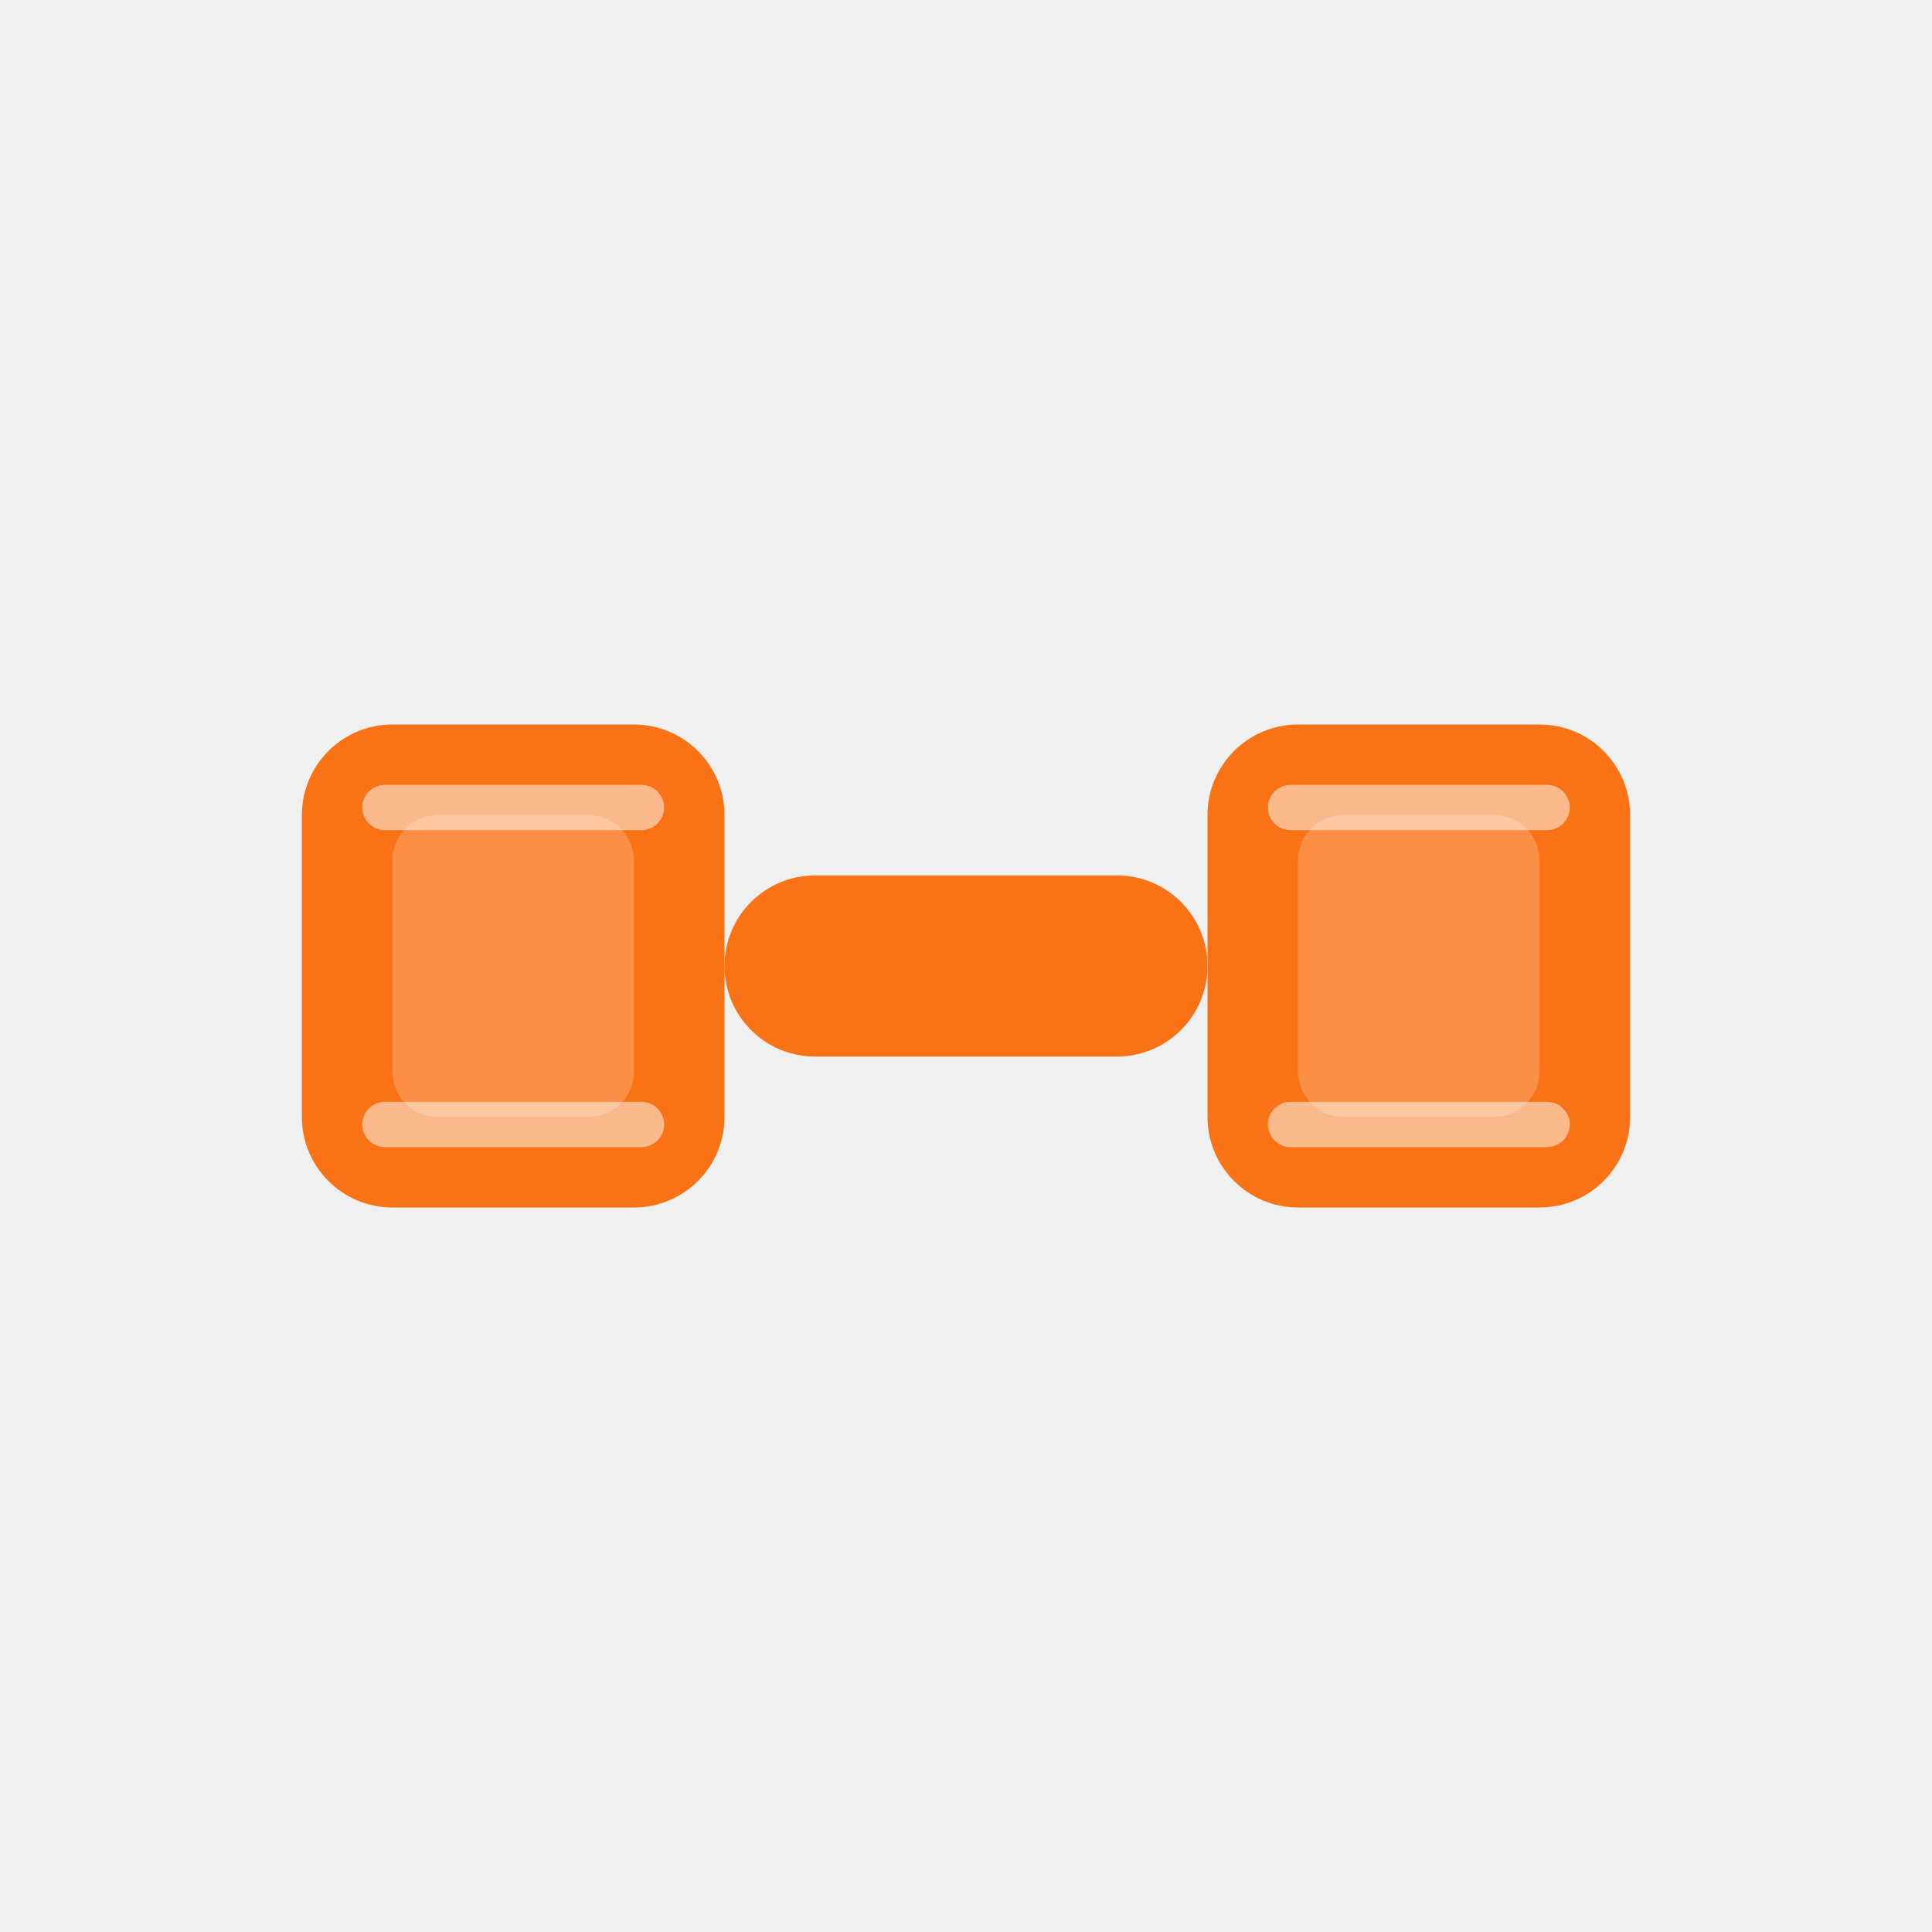
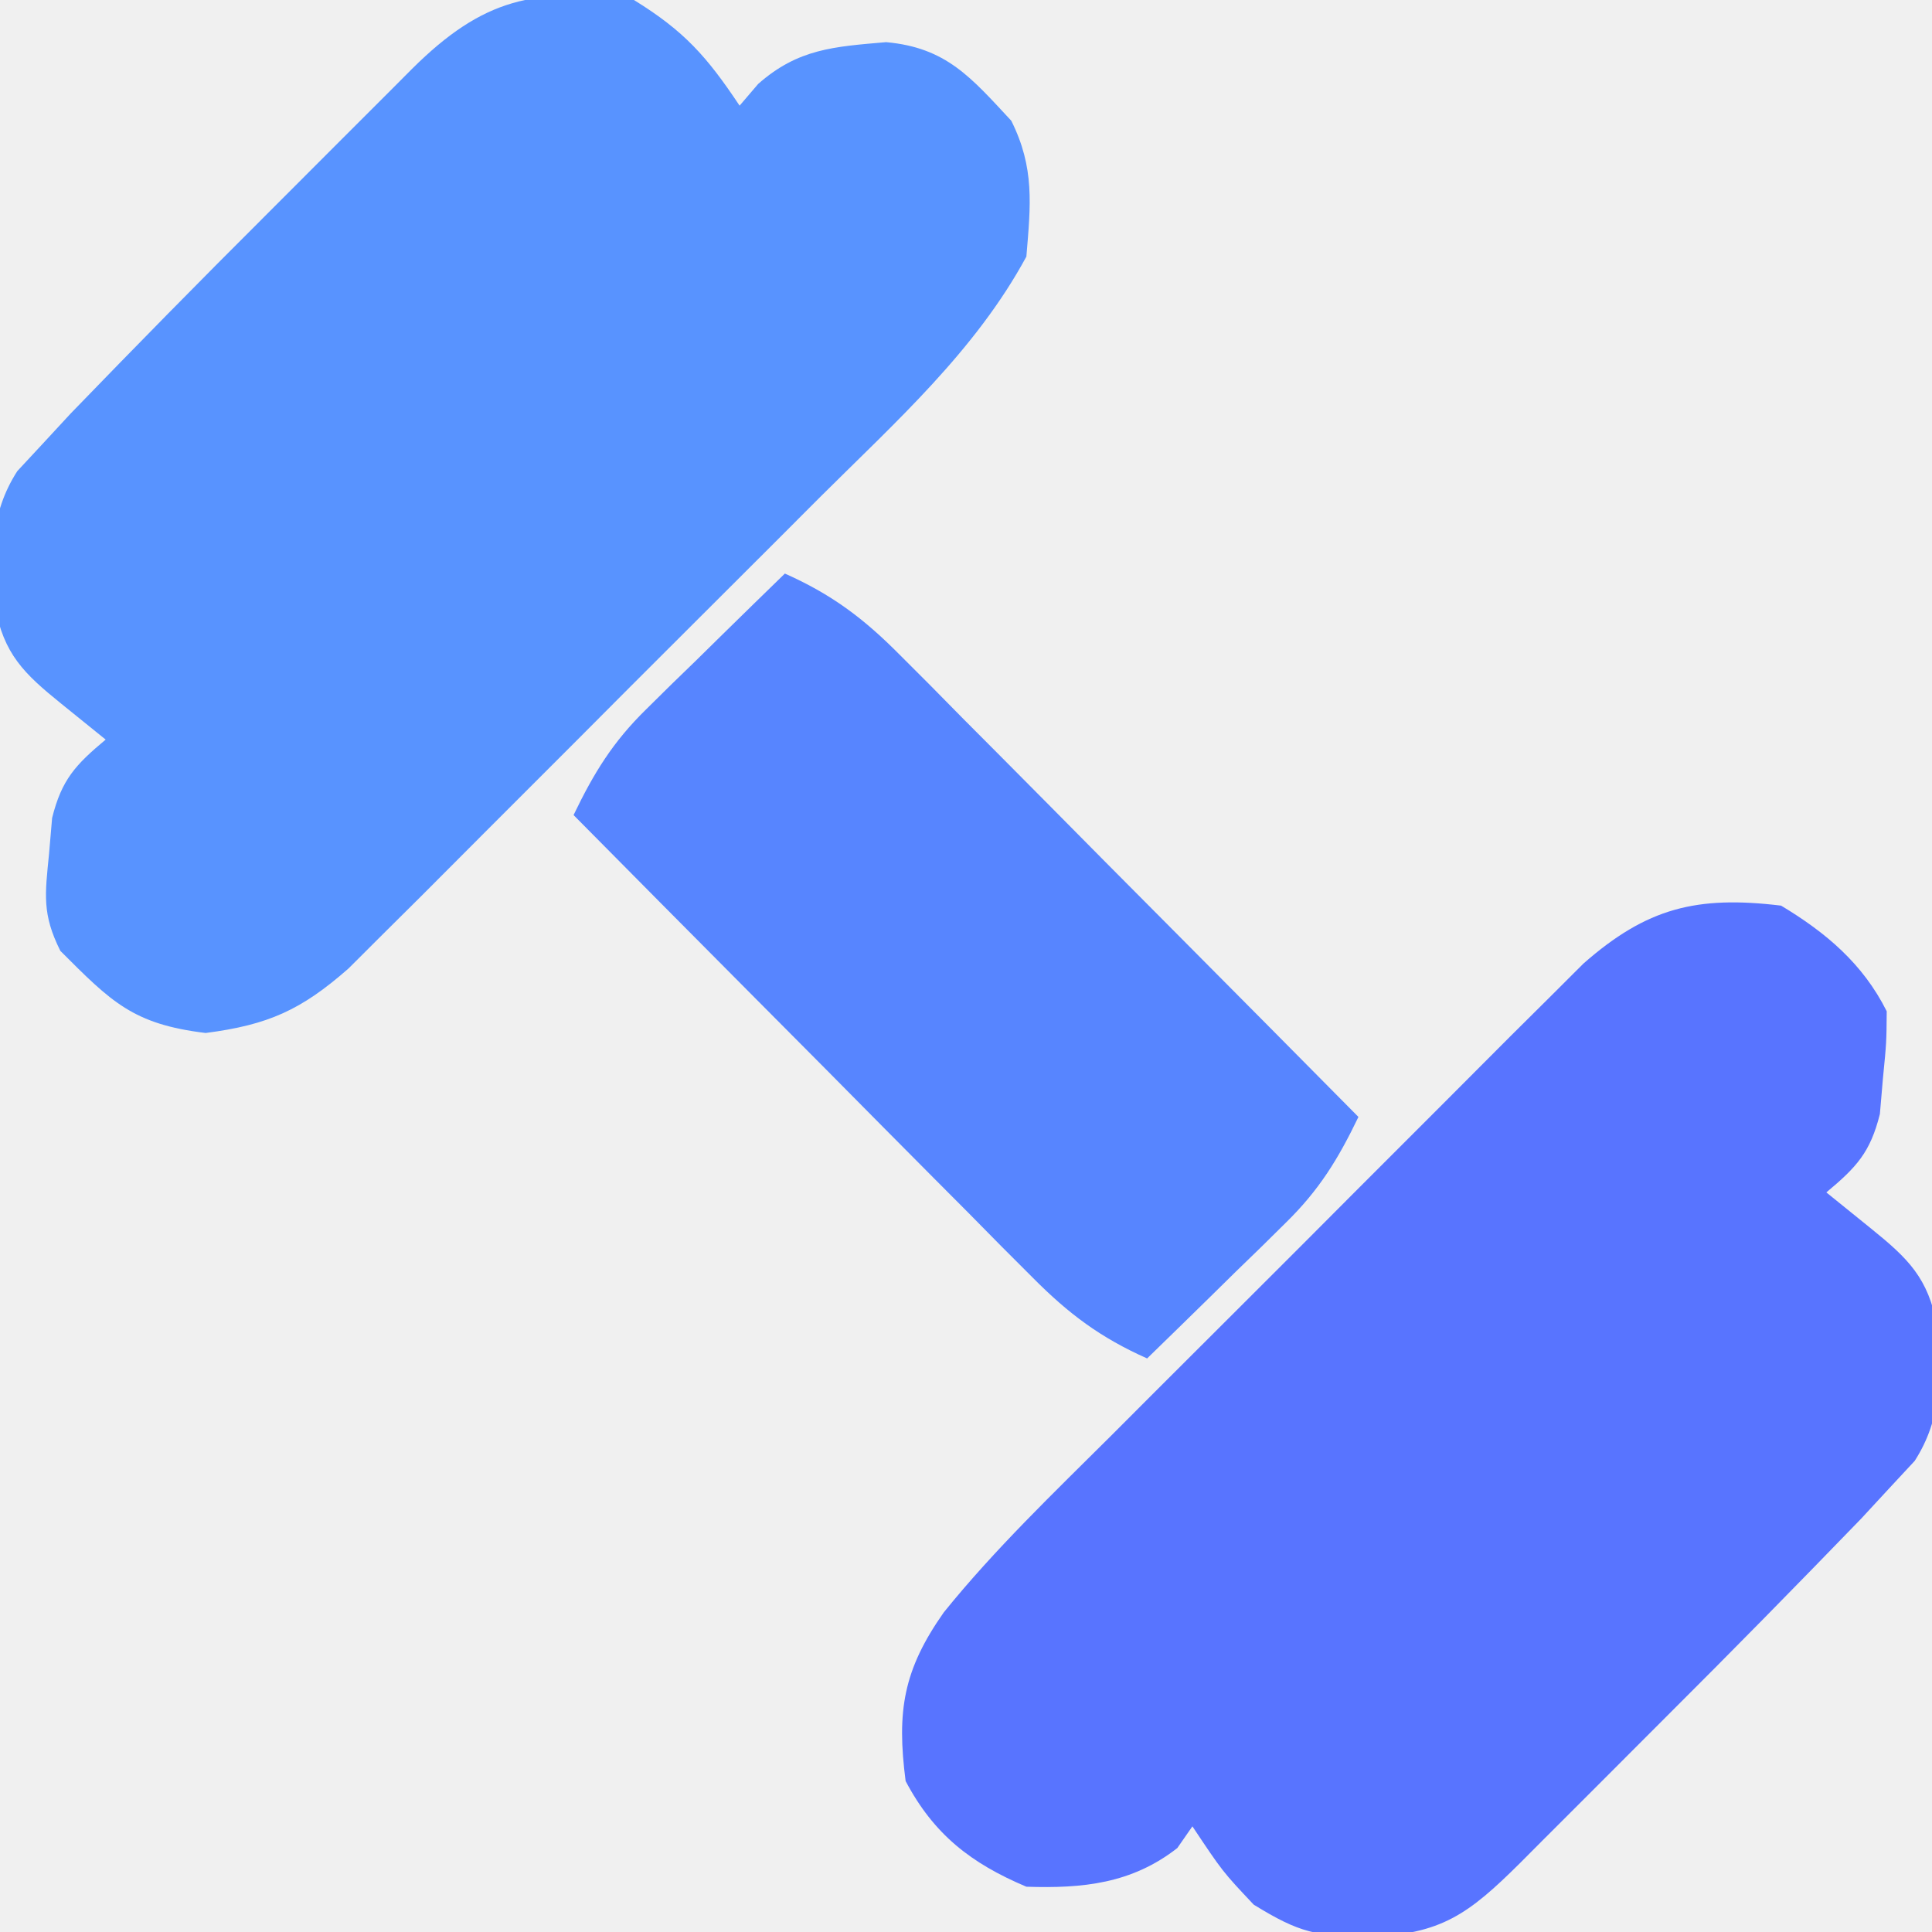
- <svg xmlns="http://www.w3.org/2000/svg" viewBox="0 0 128 128" fill="none">
-   <rect x="20" y="48" width="28" height="32" rx="6" fill="#f97316" />
-   <rect x="80" y="48" width="28" height="32" rx="6" fill="#f97316" />
-   <rect x="48" y="58" width="32" height="12" rx="6" fill="#f97316" />
-   <rect x="24" y="52" width="20" height="3" rx="1.5" fill="#fff" opacity="0.5" />
-   <rect x="24" y="73" width="20" height="3" rx="1.5" fill="#fff" opacity="0.5" />
-   <rect x="84" y="52" width="20" height="3" rx="1.5" fill="#fff" opacity="0.5" />
-   <rect x="84" y="73" width="20" height="3" rx="1.5" fill="#fff" opacity="0.5" />
-   <rect x="26" y="54" width="16" height="20" rx="3" fill="#fff" opacity="0.2" />
-   <rect x="86" y="54" width="16" height="20" rx="3" fill="#fff" opacity="0.2" />
+ <svg xmlns="http://www.w3.org/2000/svg" version="1.1" width="128" height="128">
+   <path d="M0 0 C3.336 2.058 4.826 3.739 7 7 C7.406 6.526 7.812 6.051 8.23 5.562 C10.881 3.222 13.265 3.091 16.707 2.793 C20.694 3.153 22.326 5.125 25 8 C26.555 11.11 26.286 13.563 26 17 C22.616 23.248 17.338 27.95 12.344 32.922 C11.395 33.872 10.446 34.823 9.497 35.774 C7.517 37.757 5.533 39.737 3.546 41.714 C1.004 44.245 -1.529 46.785 -4.059 49.327 C-6.013 51.288 -7.972 53.245 -9.932 55.2 C-11.322 56.588 -12.708 57.979 -14.093 59.371 C-14.941 60.213 -15.789 61.054 -16.662 61.921 C-17.405 62.662 -18.148 63.404 -18.913 64.167 C-22.049 66.921 -24.23 67.9 -28.375 68.438 C-33.185 67.857 -34.614 66.386 -38 63 C-39.224 60.552 -39.016 59.266 -38.75 56.562 C-38.683 55.78 -38.616 54.998 -38.547 54.191 C-37.91 51.64 -36.99 50.664 -35 49 C-35.969 48.216 -36.939 47.432 -37.938 46.625 C-40.413 44.624 -41.754 43.347 -42.344 40.117 C-42.574 36.813 -42.684 34.066 -40.853 31.211 C-40.32 30.637 -39.787 30.064 -39.238 29.473 C-38.603 28.786 -37.968 28.099 -37.313 27.391 C-33.022 22.955 -28.701 18.553 -24.328 14.198 C-22.67 12.545 -21.017 10.887 -19.365 9.229 C-18.31 8.174 -17.255 7.12 -16.199 6.066 C-15.707 5.572 -15.214 5.077 -14.706 4.567 C-9.981 -0.125 -6.569 -0.841 0 0 Z " fill="#5893FF" transform="translate(42,0)" />
+   <path d="M0 0 C2.972 1.785 5.426 3.852 7 7 C6.984 9.059 6.984 9.059 6.75 11.438 C6.683 12.22 6.616 13.002 6.547 13.809 C5.91 16.36 4.99 17.336 3 19 C3.969 19.784 4.939 20.567 5.938 21.375 C8.413 23.376 9.754 24.653 10.344 27.883 C10.574 31.187 10.684 33.934 8.853 36.789 C8.32 37.363 7.787 37.936 7.238 38.527 C6.603 39.214 5.968 39.901 5.313 40.609 C1.022 45.045 -3.299 49.447 -7.672 53.802 C-9.33 55.455 -10.983 57.113 -12.635 58.771 C-13.69 59.826 -14.745 60.88 -15.801 61.934 C-16.293 62.428 -16.786 62.923 -17.294 63.433 C-20.698 66.813 -22.525 68.16 -27.312 68.312 C-30.779 68.279 -31.88 68.074 -34.938 66.188 C-37 64 -37 64 -39 61 C-39.33 61.474 -39.66 61.949 -40 62.438 C-43.02 64.797 -46.27 65.124 -50 65 C-53.668 63.451 -56.133 61.538 -58 58 C-58.601 53.363 -58.152 50.634 -55.47 46.821 C-52.078 42.62 -48.166 38.883 -44.344 35.078 C-43.395 34.128 -42.446 33.177 -41.497 32.226 C-39.517 30.243 -37.533 28.263 -35.546 26.286 C-33.004 23.755 -30.471 21.215 -27.941 18.673 C-25.987 16.712 -24.028 14.755 -22.068 12.8 C-20.678 11.412 -19.292 10.021 -17.907 8.629 C-16.635 7.367 -16.635 7.367 -15.338 6.079 C-14.595 5.338 -13.852 4.596 -13.087 3.833 C-8.894 0.151 -5.595 -0.675 0 0 Z " fill="#5874FF" transform="translate(118,60)" />
+   <path d="M0 0 C3.092 1.376 5.196 2.952 7.575 5.348 C8.256 6.029 8.936 6.709 9.637 7.41 C10.36 8.144 11.083 8.877 11.828 9.633 C12.577 10.385 13.326 11.136 14.098 11.911 C16.487 14.311 18.868 16.718 21.25 19.125 C22.869 20.754 24.489 22.383 26.109 24.012 C30.078 28.003 34.041 31.999 38 36 C36.653 38.796 35.403 40.84 33.18 43.016 C32.645 43.544 32.11 44.073 31.559 44.617 C31.003 45.156 30.447 45.695 29.875 46.25 C29.312 46.804 28.748 47.359 28.168 47.93 C26.783 49.291 25.392 50.646 24 52 C20.908 50.624 18.804 49.048 16.425 46.652 C15.744 45.971 15.064 45.291 14.363 44.59 C13.64 43.856 12.917 43.123 12.172 42.367 C11.423 41.615 10.674 40.864 9.902 40.089 C7.513 37.689 5.132 35.282 2.75 32.875 C1.131 31.246 -0.489 29.617 -2.109 27.988 C-6.078 23.997 -10.041 20.001 -14 16 C-12.653 13.204 -11.403 11.16 -9.18 8.984 C-8.645 8.456 -8.11 7.927 -7.559 7.383 C-7.003 6.844 -6.447 6.305 -5.875 5.75 C-5.312 5.196 -4.748 4.641 -4.168 4.07 C-2.783 2.709 -1.392 1.354 0 0 Z " fill="#5785FF" transform="translate(52,38)" />
</svg>
